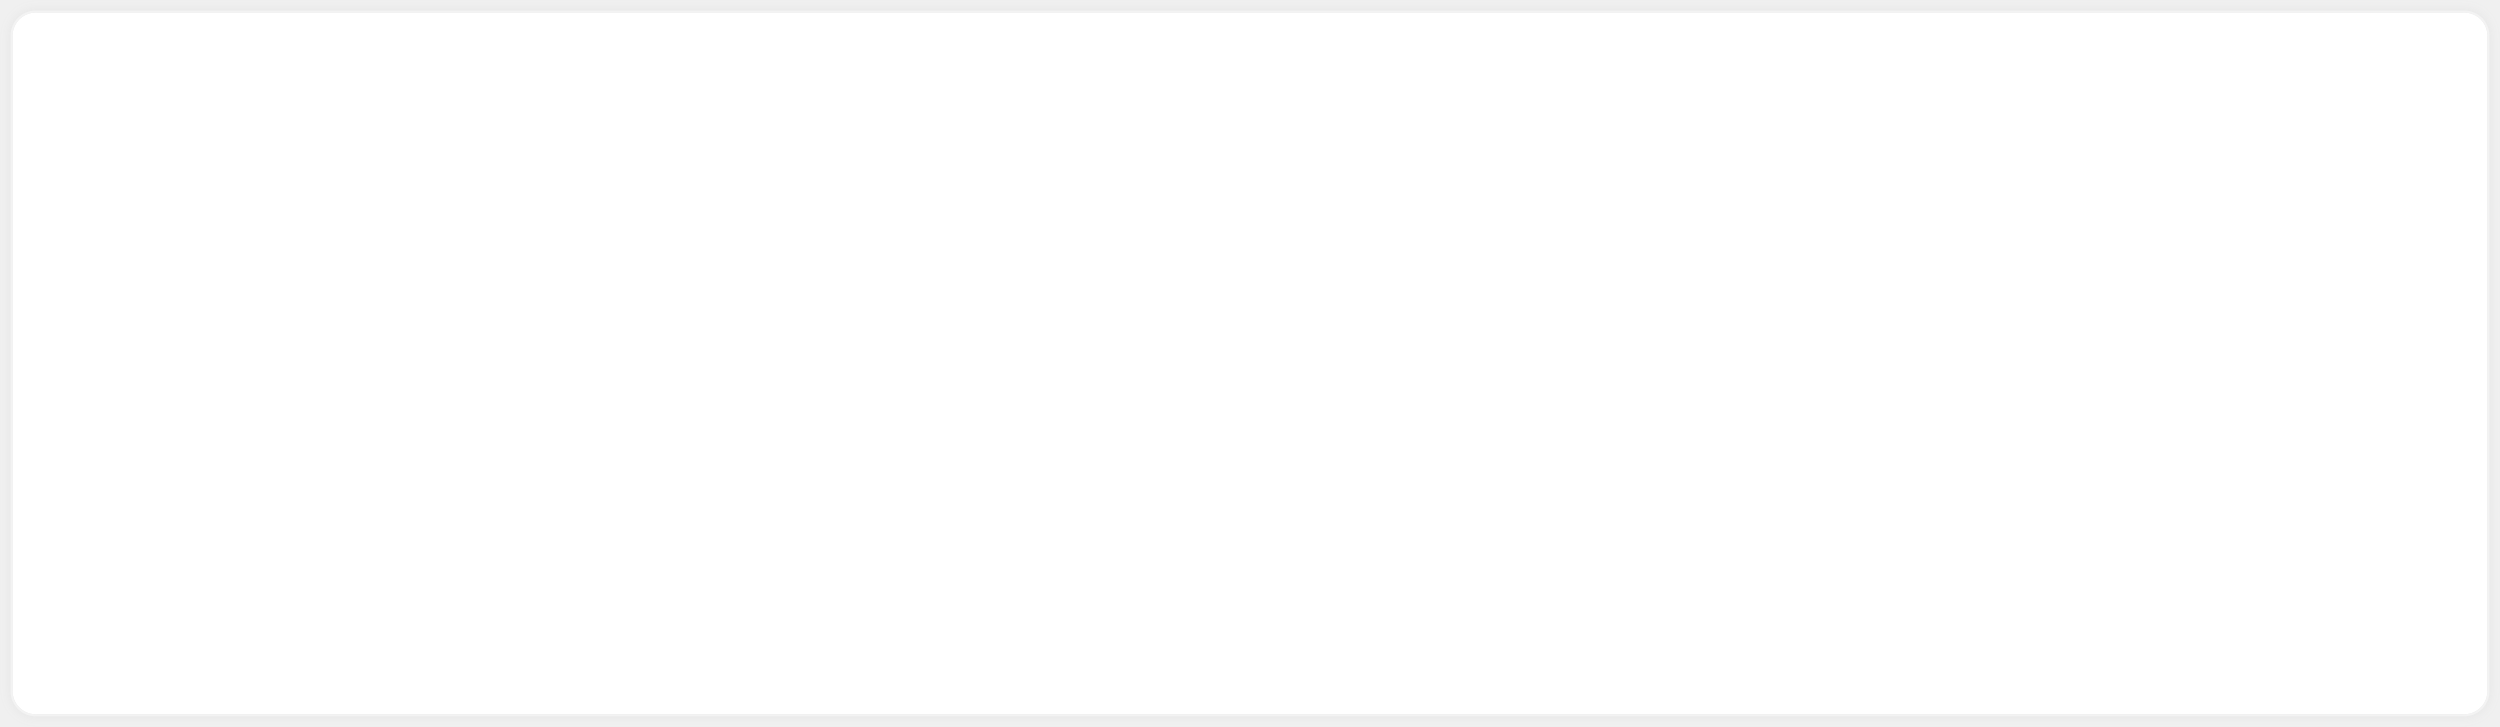
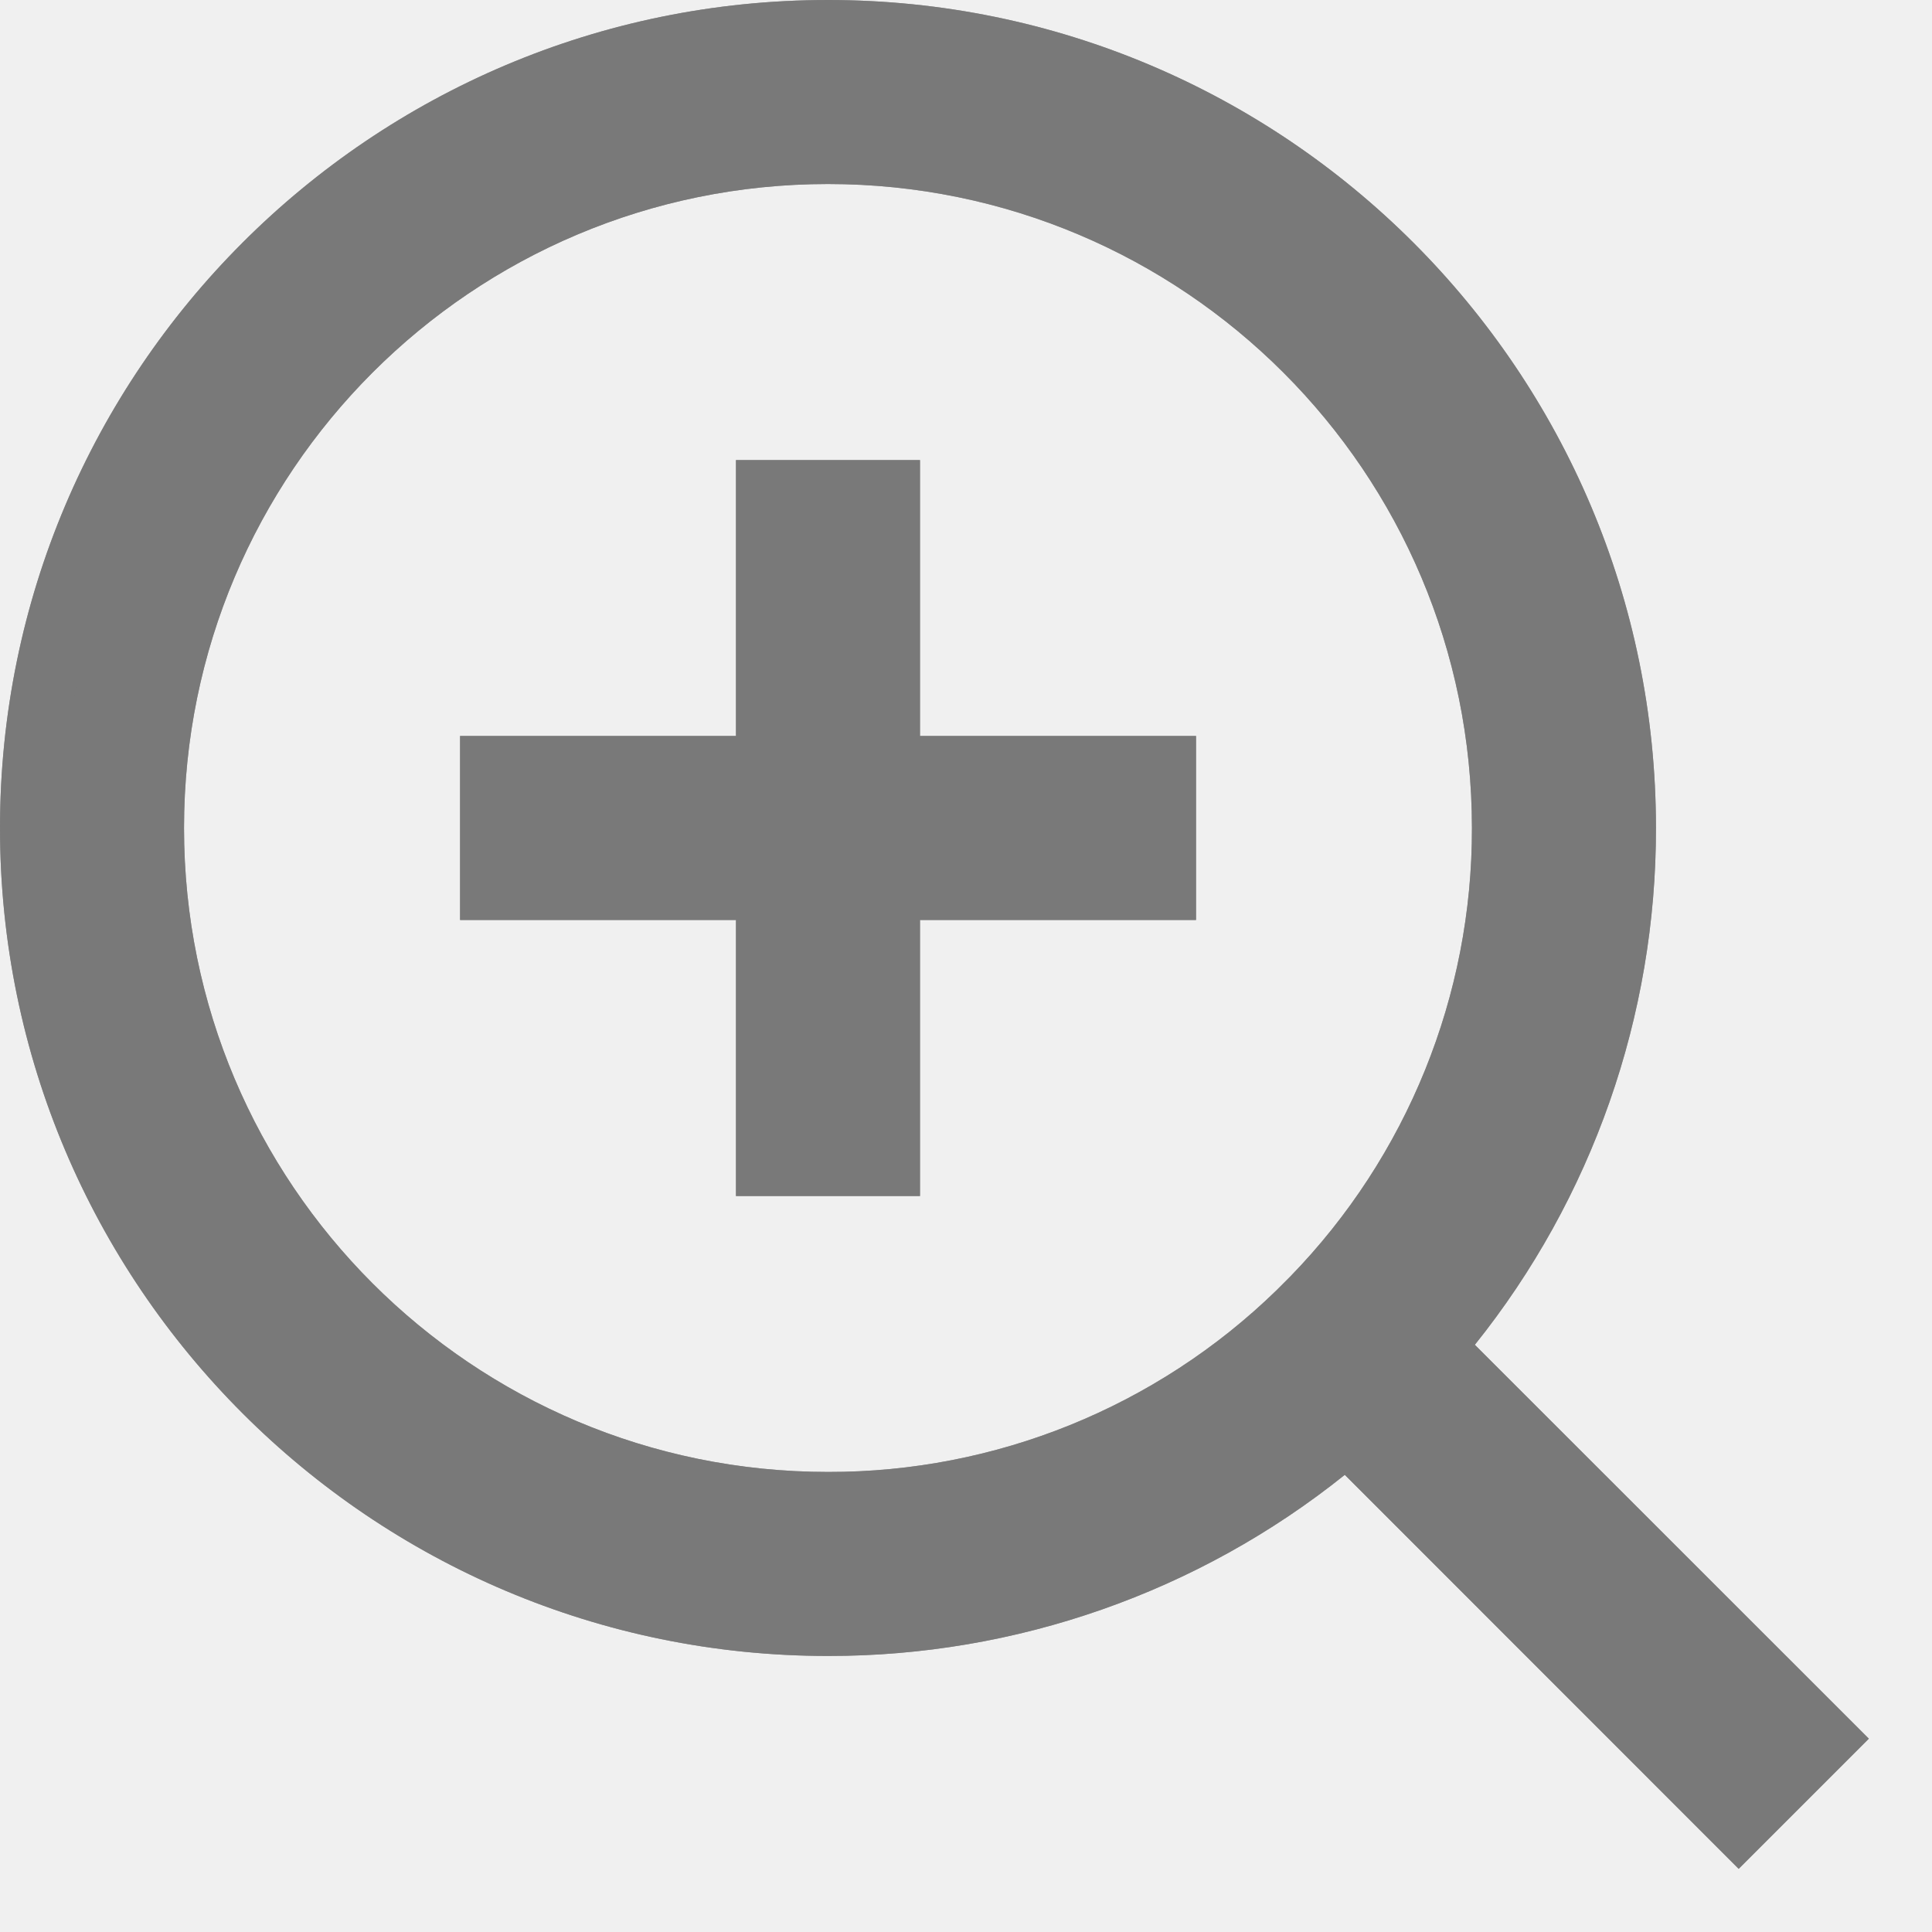
- <svg xmlns="http://www.w3.org/2000/svg" xmlns:xlink="http://www.w3.org/1999/xlink" version="1.1" width="1190px" height="346px">
+ <svg xmlns="http://www.w3.org/2000/svg" version="1.1" width="16px" height="16px">
  <defs>
-     <filter x="15px" y="337px" width="1190px" height="346px" filterUnits="userSpaceOnUse" id="filter58">
-       <feOffset dx="0" dy="0" in="SourceAlpha" result="shadowOffsetInner" />
-       <feGaussianBlur stdDeviation="2.5" in="shadowOffsetInner" result="shadowGaussian" />
-       <feComposite in2="shadowGaussian" operator="atop" in="SourceAlpha" result="shadowComposite" />
-       <feColorMatrix type="matrix" values="0 0 0 0 0.894  0 0 0 0 0.894  0 0 0 0 0.894  0 0 0 1 0  " in="shadowComposite" />
-     </filter>
-     <g id="widget59">
-       <path d="M 21 354  A 11 11 0 0 1 32 343 L 1188 343  A 11 11 0 0 1 1199 354 L 1199 666  A 11 11 0 0 1 1188 677 L 32 677  A 11 11 0 0 1 21 666 L 21 354  Z " fill-rule="nonzero" fill="#ffffff" stroke="none" />
-       <path d="M 20.5 354  A 11.5 11.5 0 0 1 32 342.5 L 1188 342.5  A 11.5 11.5 0 0 1 1199.5 354 L 1199.5 666  A 11.5 11.5 0 0 1 1188 677.5 L 32 677.5  A 11.5 11.5 0 0 1 20.5 666 L 20.5 354  Z " stroke-width="1" stroke="#f2f2f2" fill="none" stroke-opacity="0.988" />
-     </g>
+     <mask fill="white" id="clip328">
+       <path d="M 13.714 6.857  C 13.716 8.413  13.187 9.923  12.214 11.137  L 15.477 14.399  L 14.399 15.477  L 11.137 12.214  C 9.923 13.187  8.413 13.716  6.857 13.714  C 3.072 13.714  0 10.642  0 6.857  C 0 3.072  3.072 0  6.857 0  C 10.642 0  13.714 3.072  13.714 6.857  Z M 10.571 10.686  L 10.686 10.571  C 11.653 9.577  12.193 8.244  12.19 6.857  C 12.19 3.91  9.803 1.524  6.857 1.524  C 3.91 1.524  1.524 3.91  1.524 6.857  C 1.524 9.803  3.91 12.19  6.857 12.19  C 8.244 12.193  9.577 11.653  10.571 10.686  Z M 3.81 6.095  L 6.095 6.095  L 6.095 3.81  L 7.619 3.81  L 7.619 6.095  L 9.905 6.095  L 9.905 7.619  L 7.619 7.619  L 7.619 9.905  L 6.095 9.905  L 6.095 7.619  L 3.81 7.619  L 3.81 6.095  Z " fill-rule="evenodd" />
+     </mask>
  </defs>
-   <g transform="matrix(1 0 0 1 -15 -337 )">
-     <use xlink:href="#widget59" filter="url(#filter58)" />
-     <use xlink:href="#widget59" />
+   <g transform="matrix(1 0 0 1 -224 -573 )">
+     <path d="M 13.714 6.857  C 13.716 8.413  13.187 9.923  12.214 11.137  L 15.477 14.399  L 14.399 15.477  L 11.137 12.214  C 9.923 13.187  8.413 13.716  6.857 13.714  C 3.072 13.714  0 10.642  0 6.857  C 0 3.072  3.072 0  6.857 0  C 10.642 0  13.714 3.072  13.714 6.857  Z M 10.571 10.686  L 10.686 10.571  C 11.653 9.577  12.193 8.244  12.19 6.857  C 12.19 3.91  9.803 1.524  6.857 1.524  C 3.91 1.524  1.524 3.91  1.524 6.857  C 1.524 9.803  3.91 12.19  6.857 12.19  C 8.244 12.193  9.577 11.653  10.571 10.686  Z M 3.81 6.095  L 6.095 6.095  L 6.095 3.81  L 7.619 3.81  L 7.619 6.095  L 9.905 6.095  L 9.905 7.619  L 7.619 7.619  L 7.619 9.905  L 6.095 9.905  L 6.095 7.619  L 3.81 7.619  L 3.81 6.095  Z " fill-rule="nonzero" fill="#999999" stroke="none" fill-opacity="0.988" transform="matrix(1 0 0 1 224 573 )" />
+     <path d="M 13.714 6.857  C 13.716 8.413  13.187 9.923  12.214 11.137  L 15.477 14.399  L 14.399 15.477  L 11.137 12.214  C 9.923 13.187  8.413 13.716  6.857 13.714  C 3.072 13.714  0 10.642  0 6.857  C 0 3.072  3.072 0  6.857 0  C 10.642 0  13.714 3.072  13.714 6.857  Z " stroke-width="2" stroke="#797979" fill="none" transform="matrix(1 0 0 1 224 573 )" mask="url(#clip328)" />
+     <path d="M 10.571 10.686  L 10.686 10.571  C 11.653 9.577  12.193 8.244  12.19 6.857  C 12.19 3.91  9.803 1.524  6.857 1.524  C 3.91 1.524  1.524 3.91  1.524 6.857  C 1.524 9.803  3.91 12.19  6.857 12.19  C 8.244 12.193  9.577 11.653  10.571 10.686  Z " stroke-width="2" stroke="#797979" fill="none" transform="matrix(1 0 0 1 224 573 )" mask="url(#clip328)" />
+     <path d="M 3.81 6.095  L 6.095 6.095  L 6.095 3.81  L 7.619 3.81  L 7.619 6.095  L 9.905 6.095  L 9.905 7.619  L 7.619 7.619  L 7.619 9.905  L 6.095 9.905  L 6.095 7.619  L 3.81 7.619  L 3.81 6.095  Z " stroke-width="2" stroke="#797979" fill="none" transform="matrix(1 0 0 1 224 573 )" mask="url(#clip328)" />
  </g>
</svg>
